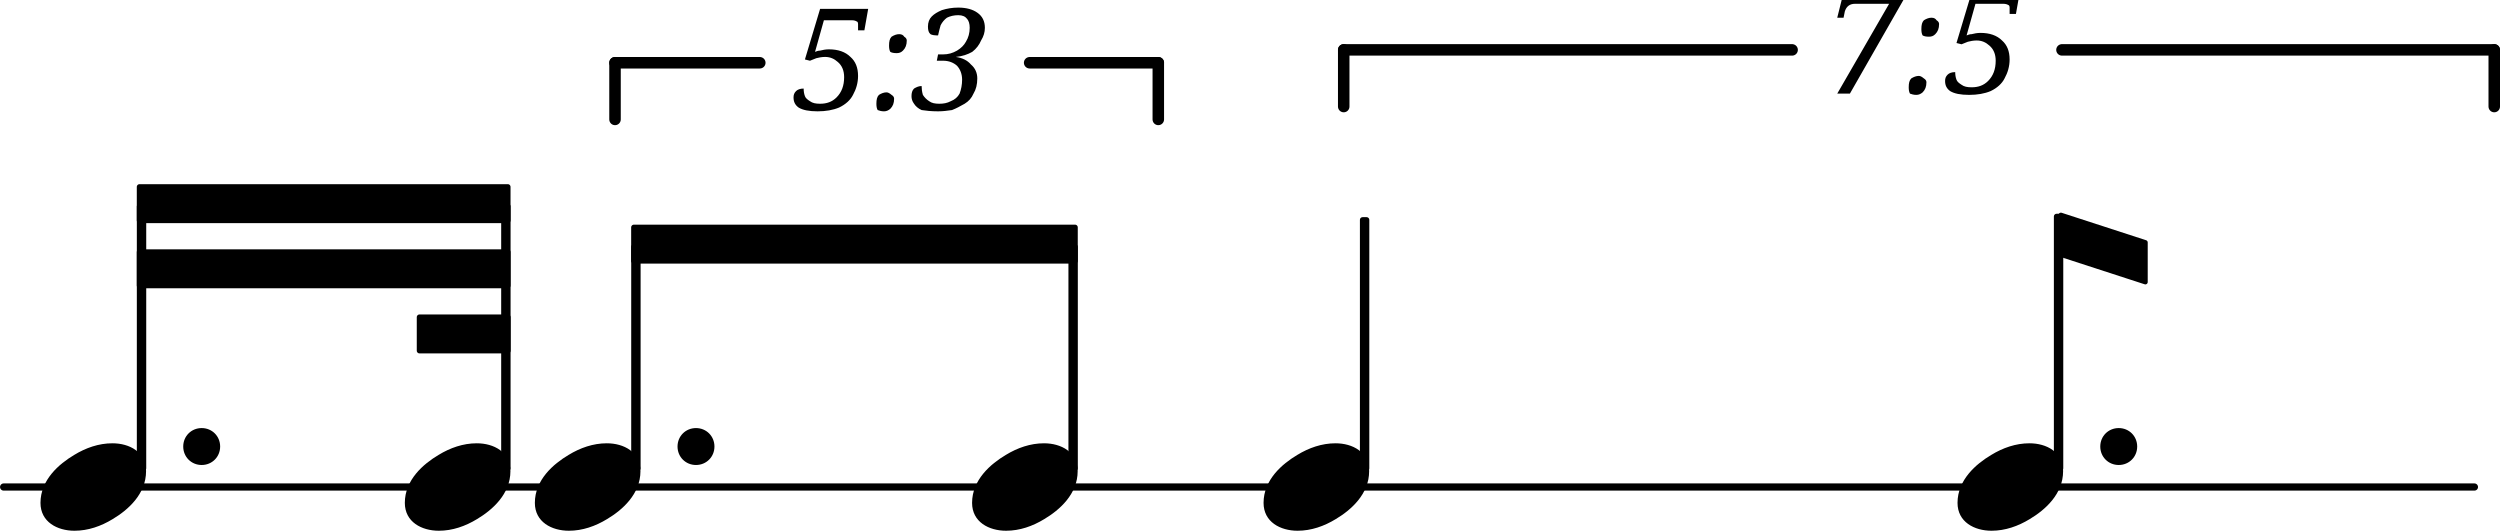
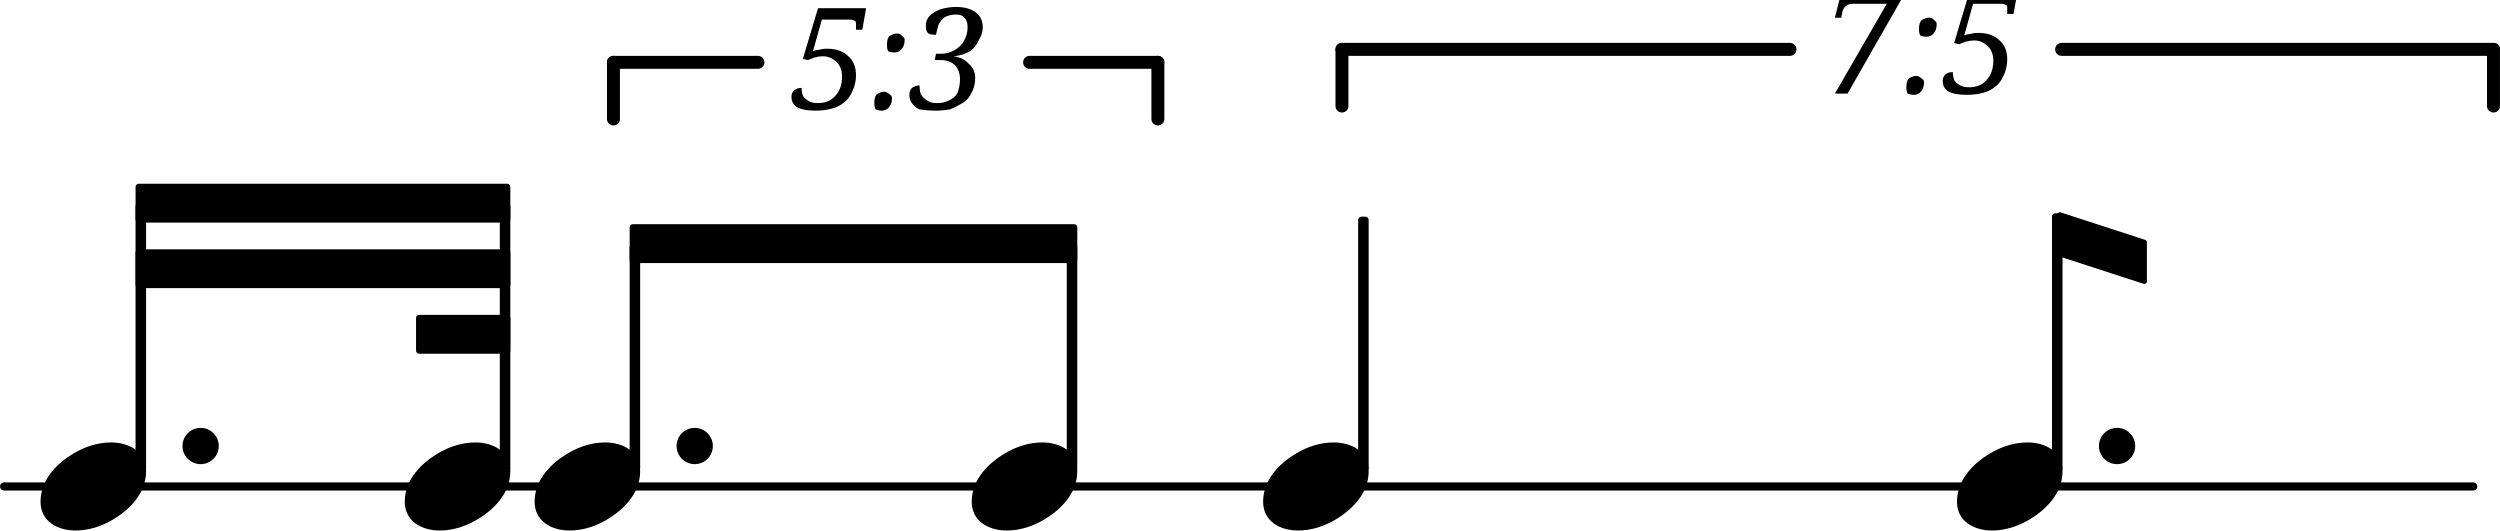
- <svg xmlns="http://www.w3.org/2000/svg" version="1.2" width="65.112mm" height="13.823mm" viewBox="0 0 30.877 6.555" id="svg74">
+ <svg xmlns="http://www.w3.org/2000/svg" version="1.2" width="54.273mm" height="11.517mm" viewBox="0 0 30.884 6.554" id="svg74">
  <defs id="defs78" />
  <style text="style/css" id="style2">
tspan { white-space: pre; }
</style>
-   <text font-family="serif" font-size="2.2px" text-anchor="start" fill="currentColor" id="text6" y="-0.982">
+   <text font-family="serif" font-size="2.2px" text-anchor="start" fill="currentColor" id="text6" y="-1.005">
    <tspan id="tspan4" />
  </text>
-   <line stroke-linejoin="round" stroke-linecap="round" stroke-width="0.089" stroke="currentColor" x1="0.045" y1="6.015" x2="30.561" y2="6.015" id="line8" />
-   <polygon transform="translate(25.483,2.673542)" stroke-linejoin="round" stroke-linecap="round" stroke-width="0.058" fill="currentColor" stroke="currentColor" points="1.014,0.321 -0.029,-0.018 -0.029,0.471 1.014,0.81 " id="polygon10" />
-   <polygon transform="translate(1.69,2.515142)" stroke-linejoin="round" stroke-linecap="round" stroke-width="0.067" fill="currentColor" stroke="currentColor" points="0.033,0.207 0.033,-0.207 4.582,-0.207 4.582,0.207 " id="polygon12" />
-   <polygon transform="translate(1.69,3.319642)" stroke-linejoin="round" stroke-linecap="round" stroke-width="0.067" fill="currentColor" stroke="currentColor" points="0.033,0.207 0.033,-0.207 4.582,-0.207 4.582,0.207 " id="polygon14" />
-   <polygon transform="translate(5.1479,4.124242)" stroke-linejoin="round" stroke-linecap="round" stroke-width="0.067" fill="currentColor" stroke="currentColor" points="0.033,0.207 0.033,-0.207 1.125,-0.207 1.125,0.207 " id="polygon16" />
-   <path d="m 5.888,5.475 c 0.212,0 0.416,0.108 0.416,0.344 0,0.284 -0.224,0.48 -0.412,0.592 -0.144,0.088 -0.304,0.144 -0.472,0.144 -0.212,0 -0.42,-0.108 -0.42,-0.344 0,-0.284 0.228,-0.48 0.416,-0.592 0.144,-0.088 0.304,-0.144 0.472,-0.144 z" fill="currentColor" id="path18" style="stroke-width:0.004" />
-   <rect x="6.19" y="2.515" width="0.116" height="3.303" ry="0.033" fill="currentColor" id="rect20" />
-   <path d="m 7.494,5.475 c 0.212,0 0.416,0.108 0.416,0.344 0,0.284 -0.224,0.48 -0.412,0.592 -0.144,0.088 -0.304,0.144 -0.472,0.144 -0.212,0 -0.42,-0.108 -0.42,-0.344 0,-0.284 0.228,-0.48 0.416,-0.592 0.144,-0.088 0.304,-0.144 0.472,-0.144 z" fill="currentColor" id="path22" style="stroke-width:0.004" />
-   <path d="m 8.368,5.515 c 0,-0.128 0.1,-0.228 0.228,-0.228 0.128,0 0.228,0.1 0.228,0.228 0,0.128 -0.1,0.228 -0.228,0.228 -0.128,0 -0.228,-0.1 -0.228,-0.228 z" fill="currentColor" id="path24" style="stroke-width:0.004" />
-   <rect x="7.796" y="3.015" width="0.116" height="2.803" ry="0.033" fill="currentColor" id="rect26" />
-   <path d="m 12.894,5.475 c 0.212,0 0.416,0.108 0.416,0.344 0,0.284 -0.224,0.48 -0.412,0.592 -0.144,0.088 -0.304,0.144 -0.472,0.144 -0.212,0 -0.42,-0.108 -0.42,-0.344 0,-0.284 0.228,-0.48 0.416,-0.592 0.144,-0.088 0.304,-0.144 0.472,-0.144 z" fill="currentColor" id="path28" style="stroke-width:0.004" />
-   <rect x="13.196" y="3.015" width="0.116" height="2.803" ry="0.033" fill="currentColor" id="rect30" />
-   <text font-family="serif" font-style="italic" font-size="1.746px" text-anchor="start" fill="currentColor" id="text34" x="9.784" y="1.358">
+   <line stroke-linejoin="round" stroke-linecap="round" stroke-width="0.1" stroke="currentColor" x1="0.05" y1="6.01" x2="30.554" y2="6.01" id="line8" />
+   <polygon transform="translate(25.4799,2.674909)" stroke-linejoin="round" stroke-linecap="round" stroke-width="0.065" fill="currentColor" stroke="currentColor" points="1.01,0.319 -0.033,-0.02 -0.033,0.461 1.01,0.8 " id="polygon10" />
+   <polygon transform="translate(1.6742,2.509909)" stroke-linejoin="round" stroke-linecap="round" stroke-width="0.08" fill="currentColor" stroke="currentColor" points="0.04,0.2 0.04,-0.2 4.59,-0.2 4.59,0.2 " id="polygon12" />
+   <polygon transform="translate(1.6742,3.319909)" stroke-linejoin="round" stroke-linecap="round" stroke-width="0.08" fill="currentColor" stroke="currentColor" points="0.04,0.2 0.04,-0.2 4.59,-0.2 4.59,0.2 " id="polygon14" />
+   <polygon transform="translate(5.1392,4.129909)" stroke-linejoin="round" stroke-linecap="round" stroke-width="0.08" fill="currentColor" stroke="currentColor" points="0.04,0.2 0.04,-0.2 1.125,-0.2 1.125,0.2 " id="polygon16" />
+   <path d="m 5.872,5.466 c 0.22,0 0.432,0.112 0.432,0.356 0,0.284 -0.22,0.484 -0.408,0.596 -0.14,0.084 -0.3,0.136 -0.464,0.136 -0.22,0 -0.432,-0.112 -0.432,-0.356 0,-0.284 0.22,-0.484 0.408,-0.596 0.14,-0.084 0.3,-0.136 0.464,-0.136 z" fill="currentColor" id="path18" style="stroke-width:0.004" />
+   <rect x="6.174" y="2.51" width="0.13" height="3.314" ry="0.04" fill="currentColor" id="rect20" />
+   <path d="m 7.476,5.466 c 0.22,0 0.432,0.112 0.432,0.356 0,0.284 -0.22,0.484 -0.408,0.596 -0.14,0.084 -0.3,0.136 -0.464,0.136 -0.22,0 -0.432,-0.112 -0.432,-0.356 0,-0.284 0.22,-0.484 0.408,-0.596 0.14,-0.084 0.3,-0.136 0.464,-0.136 z" fill="currentColor" id="path22" style="stroke-width:0.004" />
+   <path d="m 8.358,5.51 c 0,-0.124 0.1,-0.224 0.224,-0.224 0.124,0 0.224,0.1 0.224,0.224 0,0.124 -0.1,0.224 -0.224,0.224 -0.124,0 -0.224,-0.1 -0.224,-0.224 z" fill="currentColor" id="path24" style="stroke-width:0.004" />
+   <rect x="7.778" y="3.01" width="0.13" height="2.814" ry="0.04" fill="currentColor" id="rect26" />
+   <path d="m 12.876,5.466 c 0.22,0 0.432,0.112 0.432,0.356 0,0.284 -0.22,0.484 -0.408,0.596 -0.14,0.084 -0.3,0.136 -0.464,0.136 -0.22,0 -0.432,-0.112 -0.432,-0.356 0,-0.284 0.22,-0.484 0.408,-0.596 0.14,-0.084 0.3,-0.136 0.464,-0.136 z" fill="currentColor" id="path28" style="stroke-width:0.004" />
+   <rect x="13.178" y="3.01" width="0.13" height="2.814" ry="0.04" fill="currentColor" id="rect30" />
+   <text font-family="serif" font-style="italic" font-size="1.746px" text-anchor="start" fill="currentColor" id="text34" x="9.763" y="1.35">
    <tspan id="tspan32">5:3</tspan>
  </text>
-   <line stroke-linejoin="round" stroke-linecap="round" stroke-width="0.142" stroke="currentColor" x1="14.306" y1="0.775" x2="14.306" y2="1.475" id="line36" />
-   <line stroke-linejoin="round" stroke-linecap="round" stroke-width="0.142" stroke="currentColor" x1="7.596" y1="0.775" x2="7.596" y2="1.475" id="line38" />
-   <line stroke-linejoin="round" stroke-linecap="round" stroke-width="0.142" stroke="currentColor" x1="14.306" y1="0.775" x2="12.717" y2="0.775" id="line40" />
-   <line stroke-linejoin="round" stroke-linecap="round" stroke-width="0.142" stroke="currentColor" x1="7.596" y1="0.775" x2="9.384" y2="0.775" id="line42" />
-   <polygon transform="translate(7.7958,3.015142)" stroke-linejoin="round" stroke-linecap="round" stroke-width="0.067" fill="currentColor" stroke="currentColor" points="0.033,0.207 0.033,-0.207 5.482,-0.207 5.482,0.207 " id="polygon44" />
-   <line stroke-linejoin="round" stroke-linecap="round" stroke-width="0.142" stroke="currentColor" x1="30.806" y1="0.616" x2="30.806" y2="1.316" id="line46" />
-   <line stroke-linejoin="round" stroke-linecap="round" stroke-width="0.142" stroke="currentColor" x1="16.596" y1="0.616" x2="16.596" y2="1.316" id="line48" />
-   <line stroke-linejoin="round" stroke-linecap="round" stroke-width="0.142" stroke="currentColor" x1="30.806" y1="0.616" x2="25.467" y2="0.616" id="line50" />
-   <line stroke-linejoin="round" stroke-linecap="round" stroke-width="0.142" stroke="currentColor" x1="16.596" y1="0.616" x2="22.134" y2="0.616" id="line52" />
-   <text font-family="serif" font-style="italic" font-size="1.746px" text-anchor="start" fill="currentColor" id="text56" x="22.534" y="1.156">
+   <line stroke-linejoin="round" stroke-linecap="round" stroke-width="0.16" stroke="currentColor" x1="14.304" y1="0.77" x2="14.304" y2="1.47" id="line36" />
+   <line stroke-linejoin="round" stroke-linecap="round" stroke-width="0.16" stroke="currentColor" x1="7.578" y1="0.77" x2="7.578" y2="1.47" id="line38" />
+   <line stroke-linejoin="round" stroke-linecap="round" stroke-width="0.16" stroke="currentColor" x1="14.304" y1="0.77" x2="12.719" y2="0.77" id="line40" />
+   <line stroke-linejoin="round" stroke-linecap="round" stroke-width="0.16" stroke="currentColor" x1="7.578" y1="0.77" x2="9.363" y2="0.77" id="line42" />
+   <polygon transform="translate(7.7784,3.009909)" stroke-linejoin="round" stroke-linecap="round" stroke-width="0.08" fill="currentColor" stroke="currentColor" points="0.04,0.2 0.04,-0.2 5.49,-0.2 5.49,0.2 " id="polygon44" />
+   <line stroke-linejoin="round" stroke-linecap="round" stroke-width="0.16" stroke="currentColor" x1="30.804" y1="0.61" x2="30.804" y2="1.31" id="line46" />
+   <line stroke-linejoin="round" stroke-linecap="round" stroke-width="0.16" stroke="currentColor" x1="16.578" y1="0.61" x2="16.578" y2="1.31" id="line48" />
+   <line stroke-linejoin="round" stroke-linecap="round" stroke-width="0.16" stroke="currentColor" x1="30.804" y1="0.61" x2="25.469" y2="0.61" id="line50" />
+   <line stroke-linejoin="round" stroke-linecap="round" stroke-width="0.16" stroke="currentColor" x1="16.578" y1="0.61" x2="22.113" y2="0.61" id="line52" />
+   <text font-family="serif" font-style="italic" font-size="1.746px" text-anchor="start" fill="currentColor" id="text56" x="22.513" y="1.156">
    <tspan id="tspan54">7:5</tspan>
  </text>
-   <path d="m 1.388,5.475 c 0.212,0 0.416,0.108 0.416,0.344 0,0.284 -0.224,0.48 -0.412,0.592 -0.144,0.088 -0.304,0.144 -0.472,0.144 -0.212,0 -0.42,-0.108 -0.42,-0.344 0,-0.284 0.228,-0.48 0.416,-0.592 0.144,-0.088 0.304,-0.144 0.472,-0.144 z" fill="currentColor" id="path58" style="stroke-width:0.004" />
-   <path d="m 2.263,5.515 c 0,-0.128 0.1,-0.228 0.228,-0.228 0.128,0 0.228,0.1 0.228,0.228 0,0.128 -0.1,0.228 -0.228,0.228 -0.128,0 -0.228,-0.1 -0.228,-0.228 z" fill="currentColor" id="path60" style="stroke-width:0.004" />
-   <rect x="1.69" y="2.515" width="0.116" height="3.303" ry="0.033" fill="currentColor" id="rect62" />
-   <rect x="25.367" y="2.64" width="0.116" height="3.178" ry="0.033" fill="currentColor" id="rect64" />
-   <path d="m 25.94,5.515 c 0,-0.128 0.1,-0.228 0.228,-0.228 0.128,0 0.228,0.1 0.228,0.228 0,0.128 -0.1,0.228 -0.228,0.228 -0.128,0 -0.228,-0.1 -0.228,-0.228 z" fill="currentColor" id="path66" style="stroke-width:0.004" />
-   <path d="m 25.065,5.475 c 0.212,0 0.416,0.108 0.416,0.344 0,0.284 -0.224,0.48 -0.412,0.592 -0.144,0.088 -0.304,0.144 -0.472,0.144 -0.212,0 -0.42,-0.108 -0.42,-0.344 0,-0.284 0.228,-0.48 0.416,-0.592 0.144,-0.088 0.304,-0.144 0.472,-0.144 z" fill="currentColor" id="path68" style="stroke-width:0.004" />
-   <rect x="16.796" y="2.682" width="0.116" height="3.137" ry="0.033" fill="currentColor" id="rect70" />
-   <path d="m 16.494,5.475 c 0.212,0 0.416,0.108 0.416,0.344 0,0.284 -0.224,0.48 -0.412,0.592 -0.144,0.088 -0.304,0.144 -0.472,0.144 -0.212,0 -0.42,-0.108 -0.42,-0.344 0,-0.284 0.228,-0.48 0.416,-0.592 0.144,-0.088 0.304,-0.144 0.472,-0.144 z" fill="currentColor" id="path72" style="stroke-width:0.004" />
+   <path d="m 1.372,5.466 c 0.22,0 0.432,0.112 0.432,0.356 0,0.284 -0.22,0.484 -0.408,0.596 -0.14,0.084 -0.3,0.136 -0.464,0.136 -0.22,0 -0.432,-0.112 -0.432,-0.356 0,-0.284 0.22,-0.484 0.408,-0.596 0.14,-0.084 0.3,-0.136 0.464,-0.136 z" fill="currentColor" id="path58" style="stroke-width:0.004" />
+   <path d="m 2.254,5.51 c 0,-0.124 0.1,-0.224 0.224,-0.224 0.124,0 0.224,0.1 0.224,0.224 0,0.124 -0.1,0.224 -0.224,0.224 -0.124,0 -0.224,-0.1 -0.224,-0.224 z" fill="currentColor" id="path60" style="stroke-width:0.004" />
+   <rect x="1.674" y="2.51" width="0.13" height="3.314" ry="0.04" fill="currentColor" id="rect62" />
+   <rect x="25.35" y="2.635" width="0.13" height="3.189" ry="0.04" fill="currentColor" id="rect64" />
+   <path d="m 25.93,5.51 c 0,-0.124 0.1,-0.224 0.224,-0.224 0.124,0 0.224,0.1 0.224,0.224 0,0.124 -0.1,0.224 -0.224,0.224 -0.124,0 -0.224,-0.1 -0.224,-0.224 z" fill="currentColor" id="path66" style="stroke-width:0.004" />
+   <path d="m 25.048,5.466 c 0.22,0 0.432,0.112 0.432,0.356 0,0.284 -0.22,0.484 -0.408,0.596 -0.14,0.084 -0.3,0.136 -0.464,0.136 -0.22,0 -0.432,-0.112 -0.432,-0.356 0,-0.284 0.22,-0.484 0.408,-0.596 0.14,-0.084 0.3,-0.136 0.464,-0.136 z" fill="currentColor" id="path68" style="stroke-width:0.004" />
+   <rect x="16.778" y="2.677" width="0.13" height="3.147" ry="0.04" fill="currentColor" id="rect70" />
+   <path d="m 16.476,5.466 c 0.22,0 0.432,0.112 0.432,0.356 0,0.284 -0.22,0.484 -0.408,0.596 -0.14,0.084 -0.3,0.136 -0.464,0.136 -0.22,0 -0.432,-0.112 -0.432,-0.356 0,-0.284 0.22,-0.484 0.408,-0.596 0.14,-0.084 0.3,-0.136 0.464,-0.136 z" fill="currentColor" id="path72" style="stroke-width:0.004" />
</svg>
